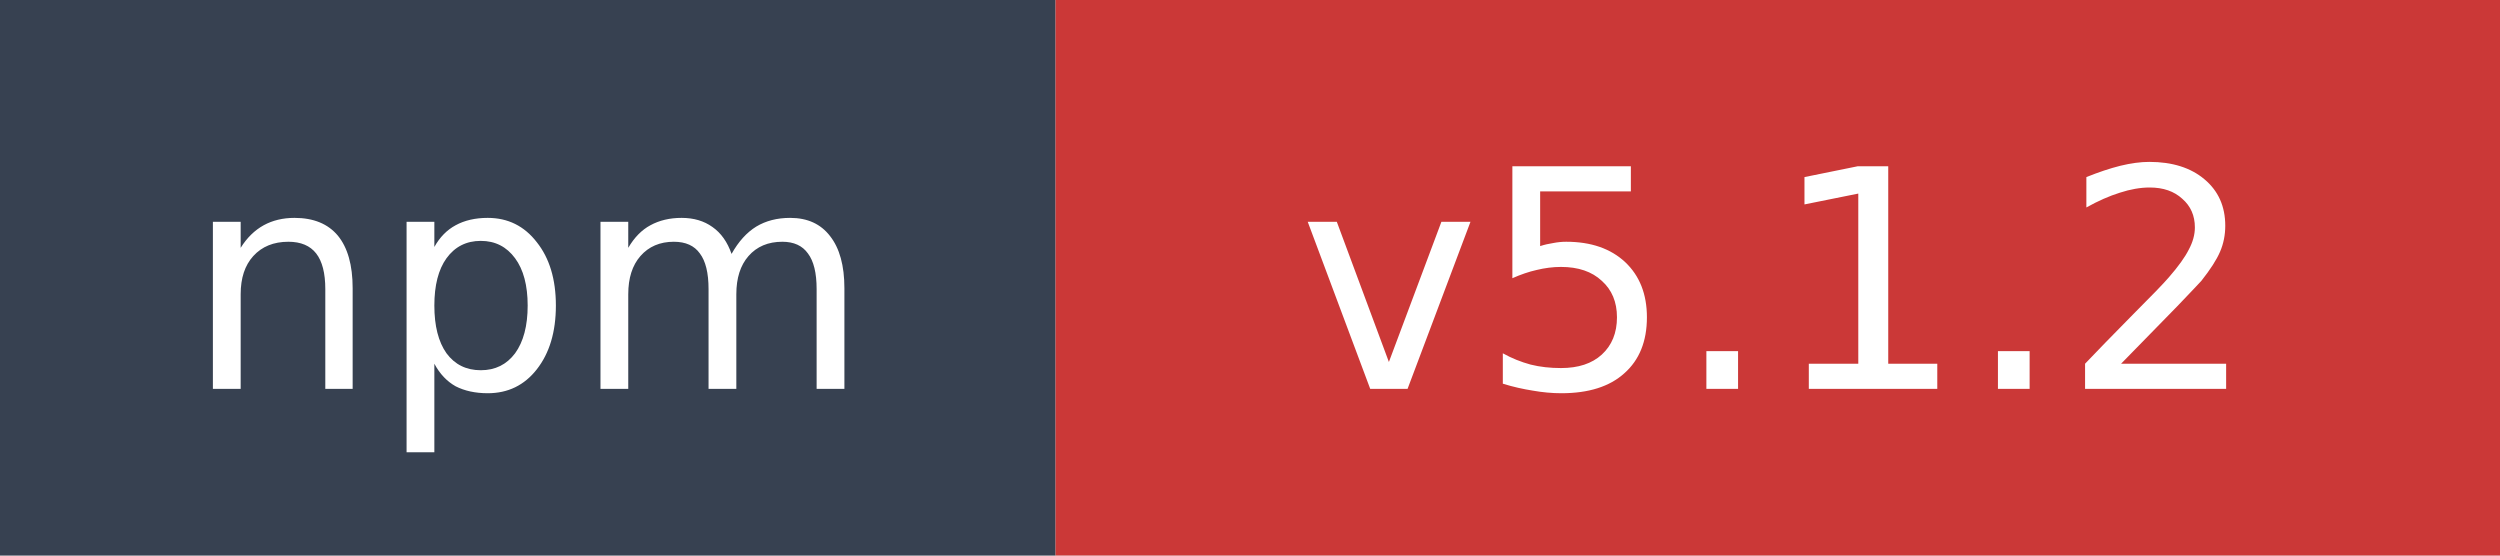
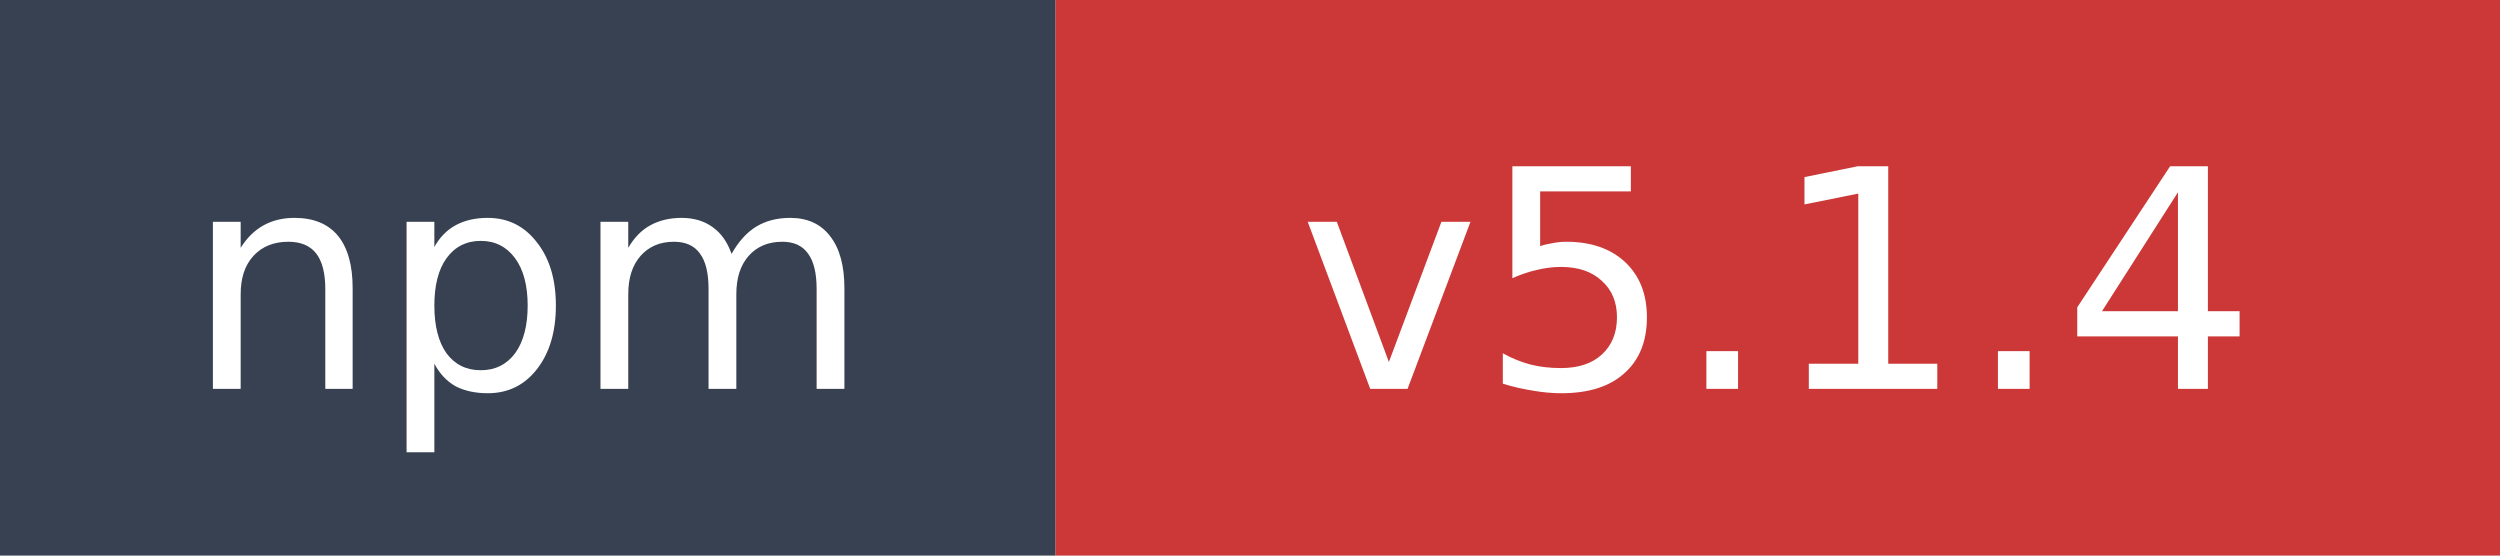
- <svg xmlns="http://www.w3.org/2000/svg" width="90" height="20" role="img" aria-label="npm: v5.1.2">
+ <svg xmlns="http://www.w3.org/2000/svg" width="90" height="20" role="img" aria-label="npm: v5.1.4">
  <rect width="38" height="20" fill="#374151" />
  <rect x="38" width="52" height="20" fill="#cb3837" />
  <text x="19" y="14" fill="#ffffff" font-family="Verdana,Geneva,DejaVu Sans,sans-serif" font-size="11" text-anchor="middle">npm</text>
-   <text x="64" y="14" fill="#ffffff" font-family="Verdana,Geneva,DejaVu Sans,sans-serif" font-size="11" text-anchor="middle">v5.1.2</text>
+   <text x="64" y="14" fill="#ffffff" font-family="Verdana,Geneva,DejaVu Sans,sans-serif" font-size="11" text-anchor="middle">v5.1.4</text>
</svg>
